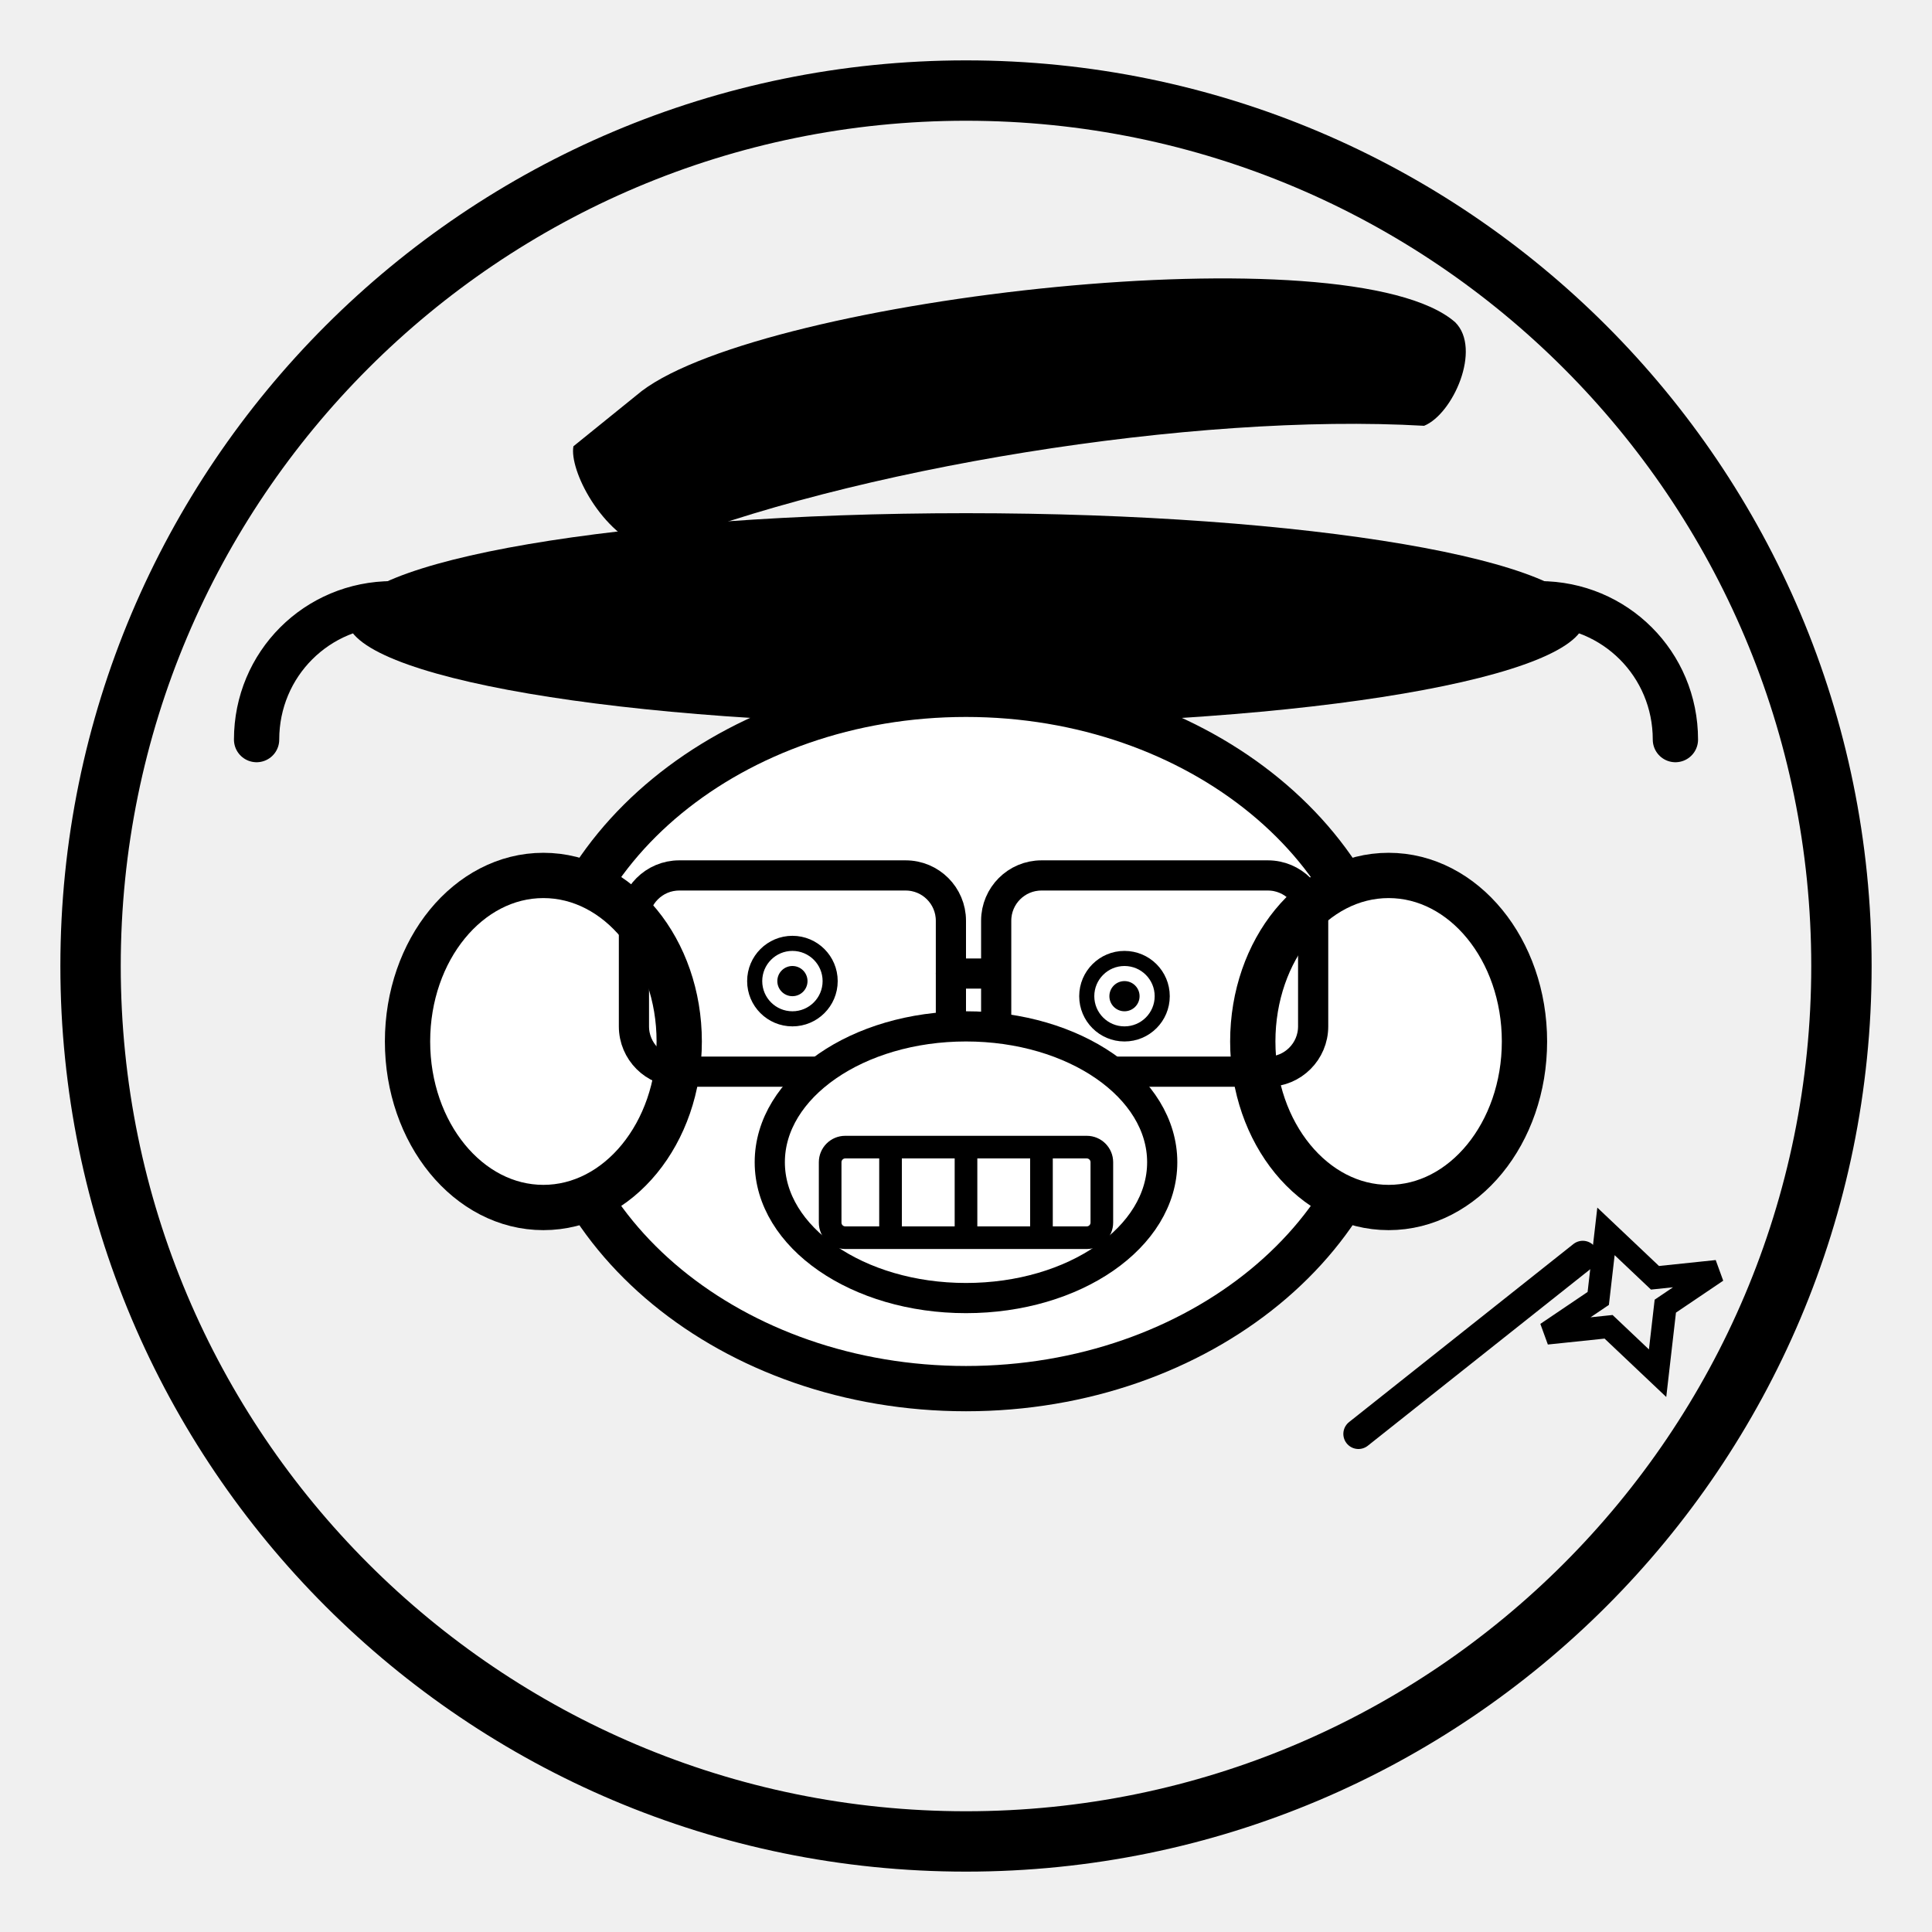
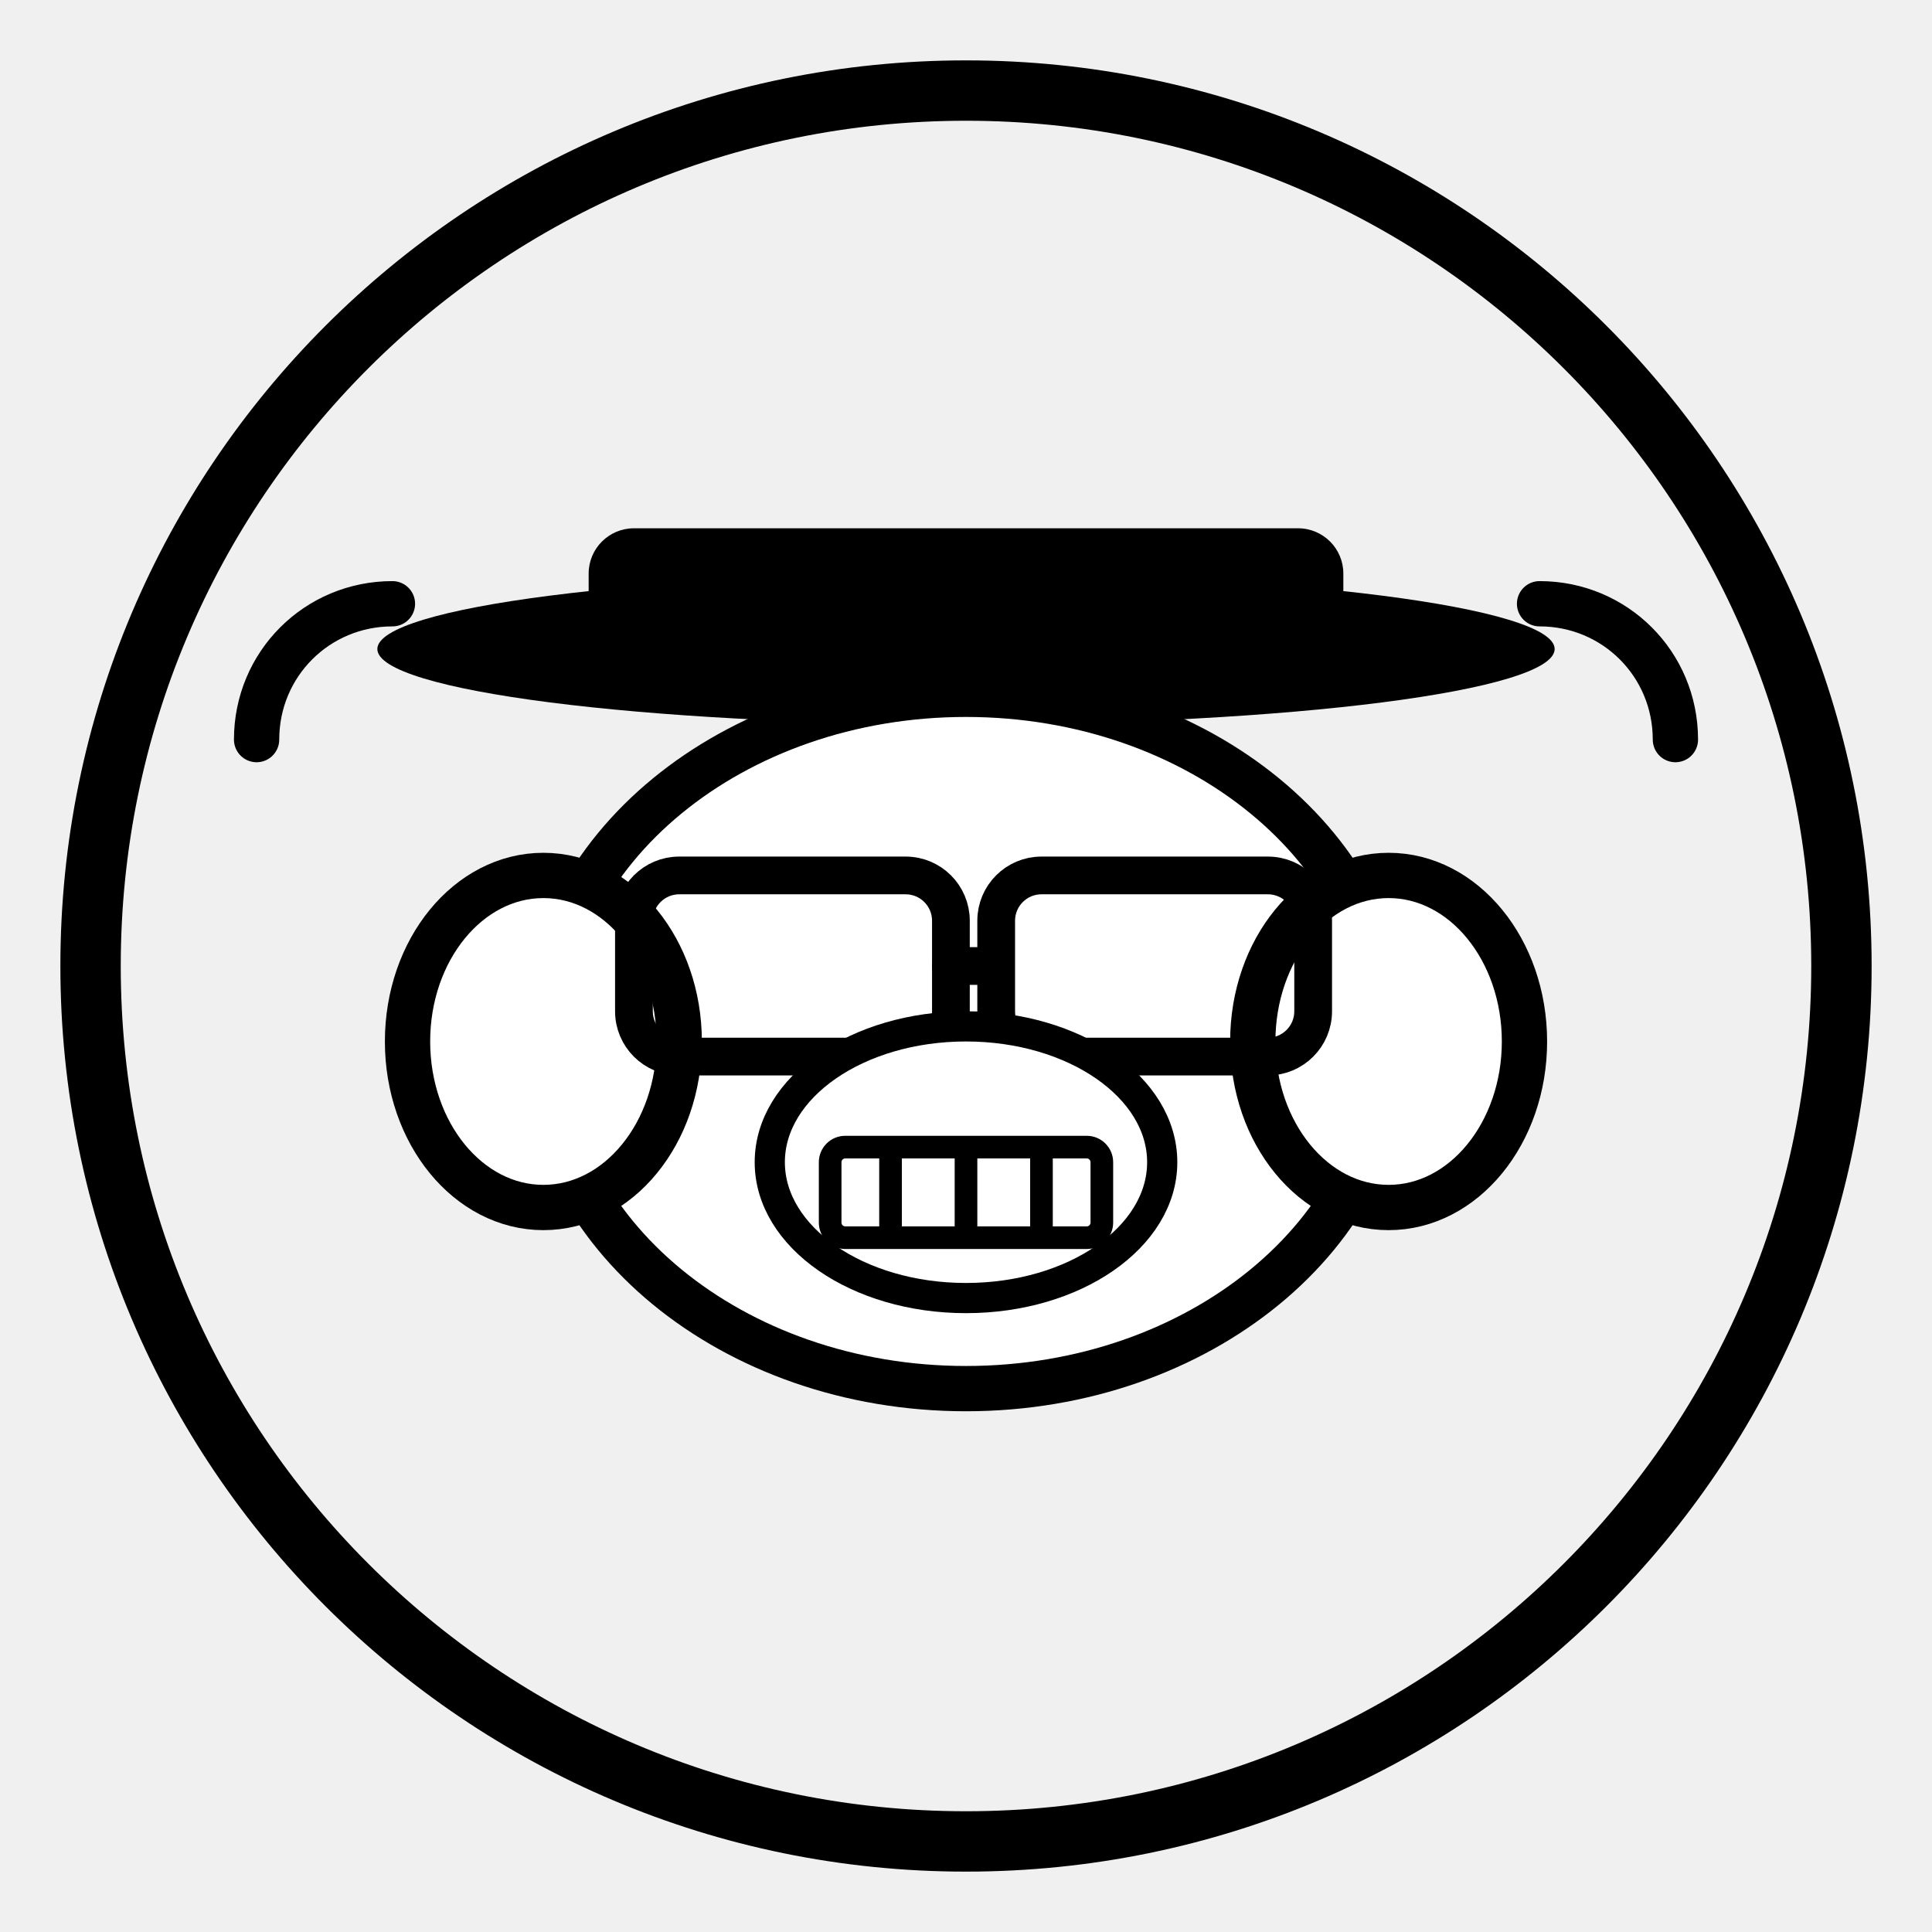
<svg xmlns="http://www.w3.org/2000/svg" viewBox="0 0 256 256" role="img" aria-labelledby="title desc">
  <circle cx="128" cy="128" r="116" fill="none" stroke="#000" stroke-width="8" />
-   <ellipse cx="128" cy="82" rx="82" ry="14" fill="#000" />
-   <path d="M88 46c18-10 96-8 108 6 3 4-2 12-6 13-30-6-76-5-104 2-6-3-9-12-8-15z" fill="#000" transform="rotate(-8 128 70)" />
+   <ellipse cx="128" cy="86" rx="78" ry="10" fill="#000" />
+   <rect x="78" y="70" width="100" height="16" rx="6" fill="#000" />
  <ellipse cx="128" cy="138" rx="56" ry="46" fill="#fff" stroke="#000" stroke-width="6" />
  <ellipse cx="72" cy="138" rx="18" ry="22" fill="#fff" stroke="#000" stroke-width="6" />
  <ellipse cx="184" cy="138" rx="18" ry="22" fill="#fff" stroke="#000" stroke-width="6" />
-   <rect x="84" y="116" width="42" height="26" rx="6" fill="none" stroke="#000" stroke-width="4" />
-   <rect x="132" y="116" width="42" height="26" rx="6" fill="none" stroke="#000" stroke-width="4" />
-   <line x1="126" y1="129" x2="130" y2="129" stroke="#000" stroke-width="4" stroke-linecap="round" />
-   <circle cx="105" cy="130" r="5" fill="#fff" stroke="#000" stroke-width="2" />
-   <circle cx="149" cy="132" r="5" fill="#fff" stroke="#000" stroke-width="2" />
-   <circle cx="105" cy="130" r="2" fill="#000" />
-   <circle cx="149" cy="132" r="2" fill="#000" />
+   <rect x="84" y="116" width="42" height="24" rx="6" fill="none" stroke="#000" stroke-width="5" />
+   <rect x="132" y="116" width="42" height="24" rx="6" fill="none" stroke="#000" stroke-width="5" />
+   <line x1="126" y1="128" x2="130" y2="128" stroke="#000" stroke-width="5" stroke-linecap="round" />
  <ellipse cx="128" cy="154" rx="26" ry="18" fill="#fff" stroke="#000" stroke-width="4" />
  <rect x="110" y="152" width="36" height="12" rx="2" fill="none" stroke="#000" stroke-width="3" />
  <line x1="118" y1="152" x2="118" y2="164" stroke="#000" stroke-width="3" />
  <line x1="128" y1="152" x2="128" y2="164" stroke="#000" stroke-width="3" />
  <line x1="138" y1="152" x2="138" y2="164" stroke="#000" stroke-width="3" />
  <path d="M34 98c0-10 8-18 18-18" fill="none" stroke="#000" stroke-width="6" stroke-linecap="round" />
  <path d="M204 80c10 0 18 8 18 18" fill="none" stroke="#000" stroke-width="6" stroke-linecap="round" />
-   <g transform="translate(180,190) rotate(-20)">
-     <line x1="0" y1="0" x2="36" y2="-12" stroke="#000" stroke-width="4" stroke-linecap="round" />
-     <polygon points="40,-14 44,-6 52,-4 44,-2 40,6 36,-2 28,-4 36,-6" fill="none" stroke="#000" stroke-width="3" />
-   </g>
  <rect x="0" y="0" width="256" height="256" fill="none" stroke="none" />
</svg>
